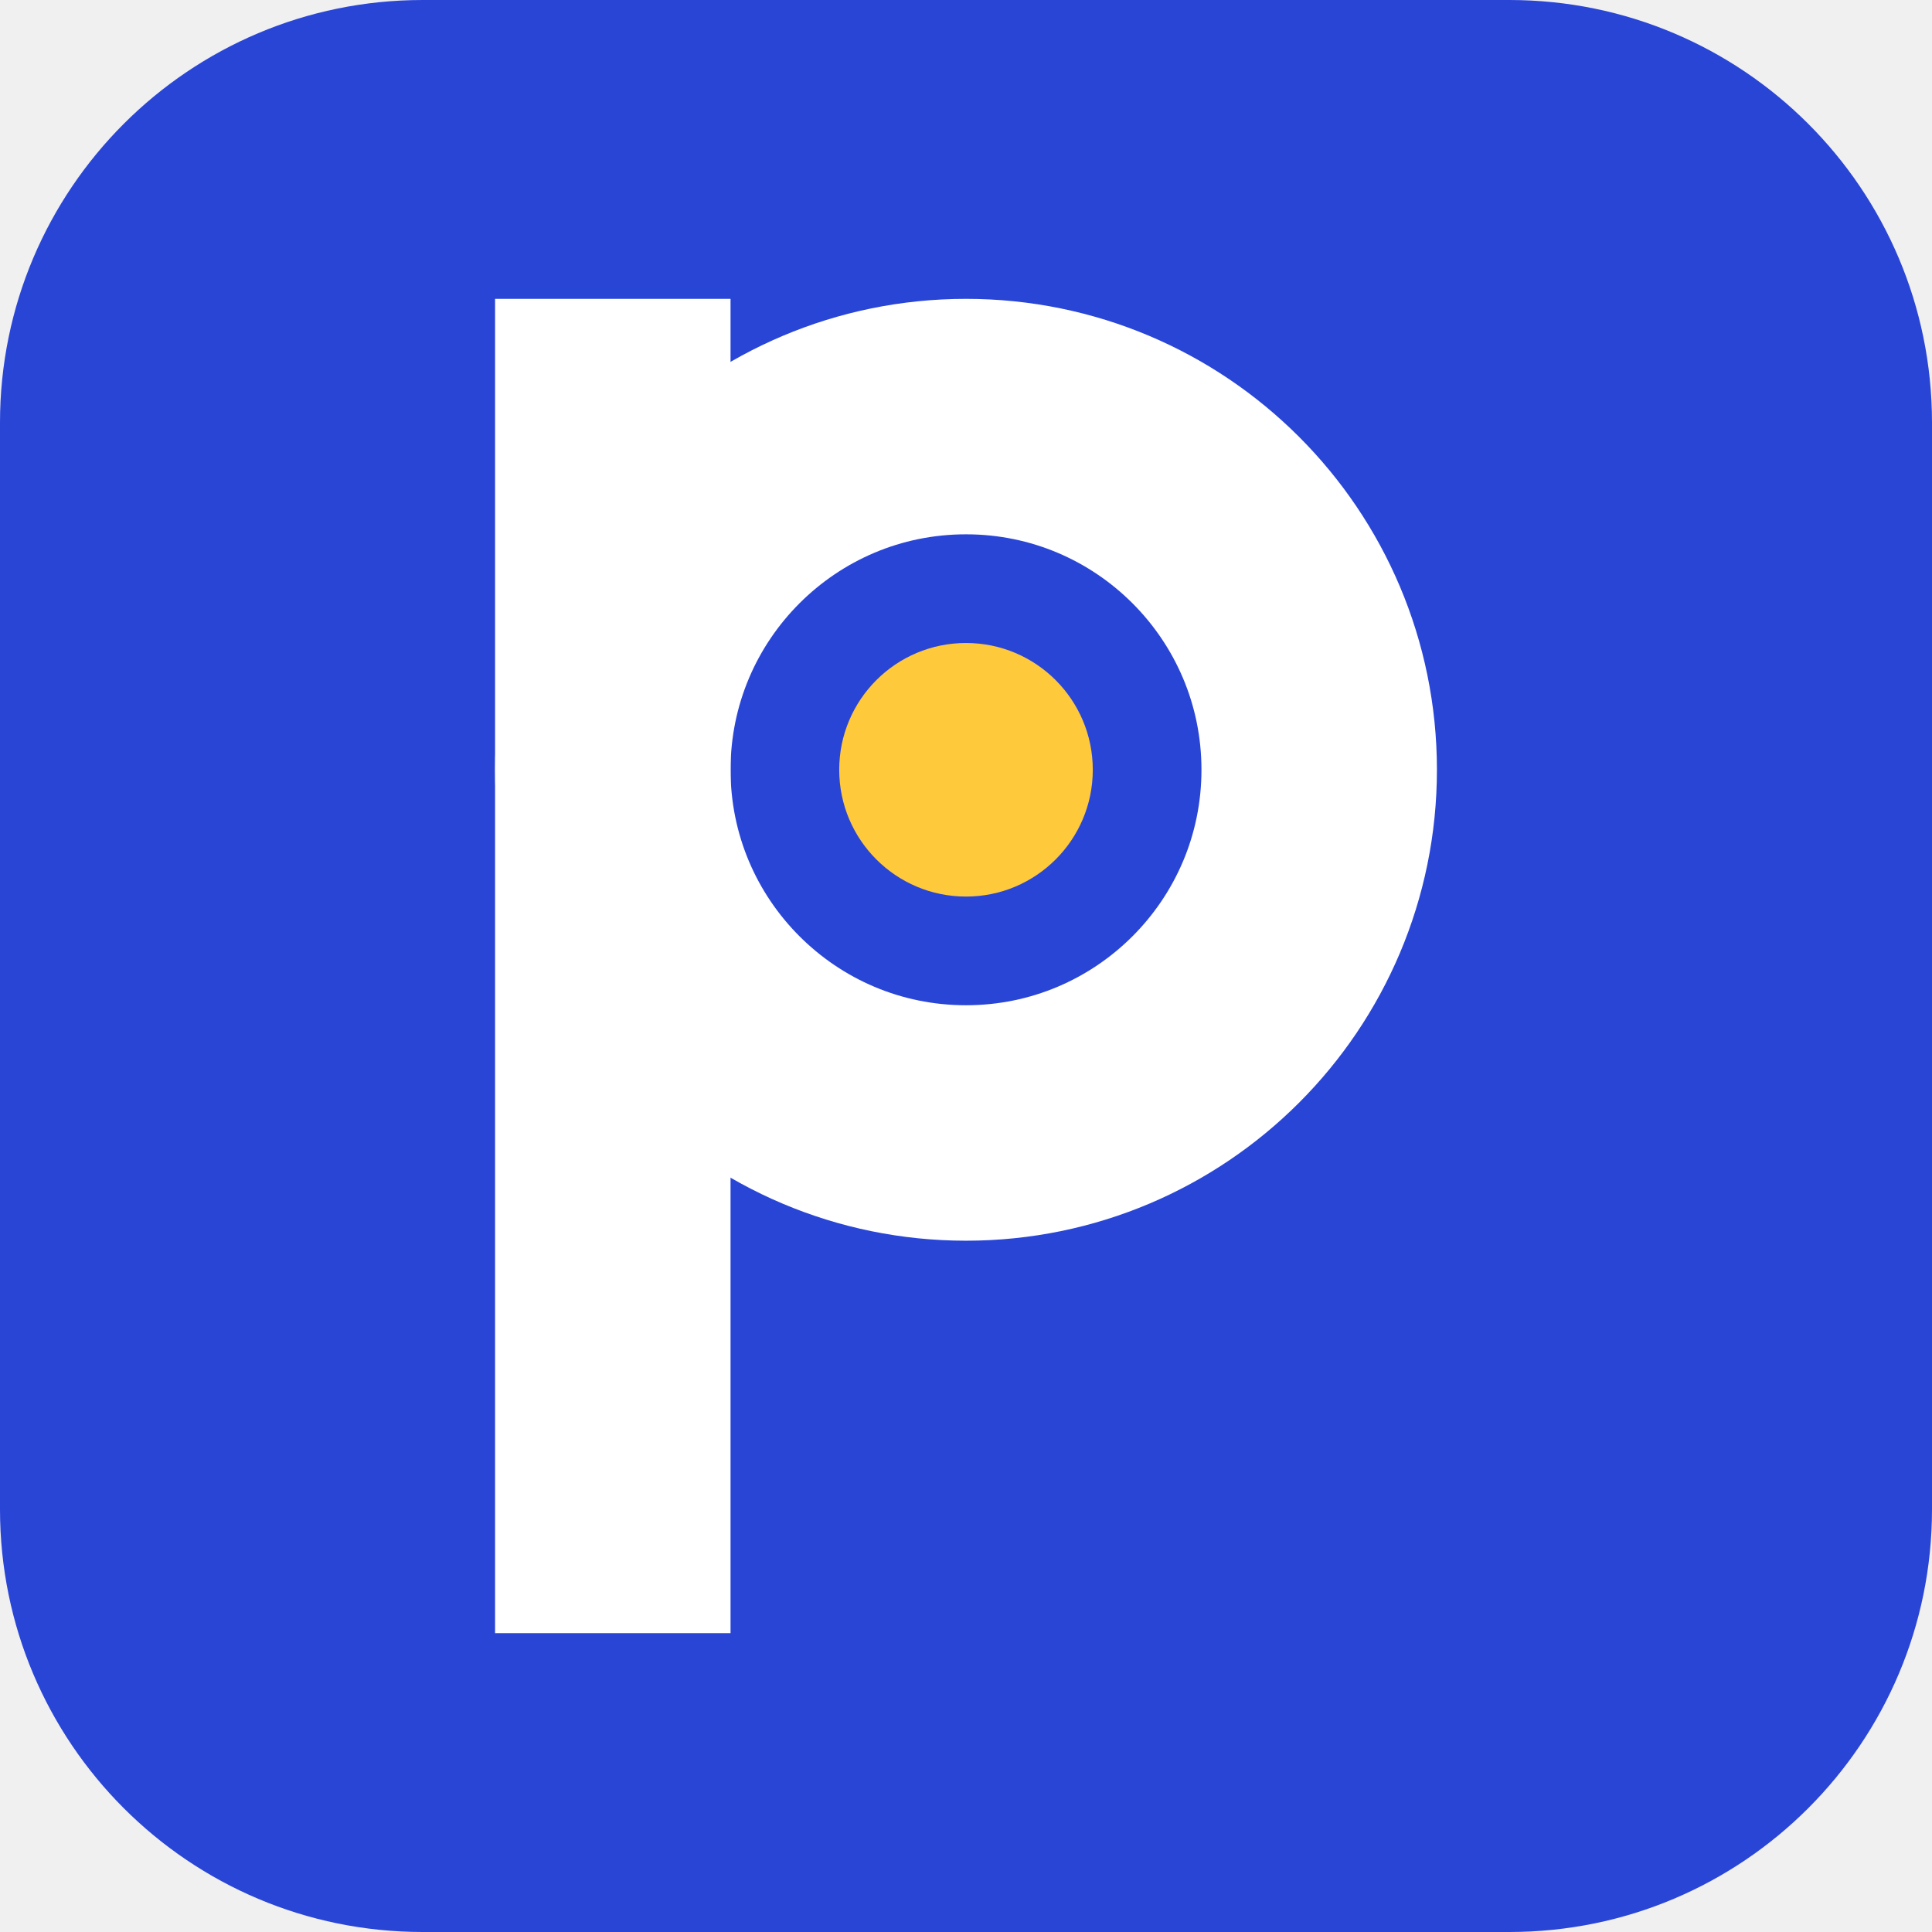
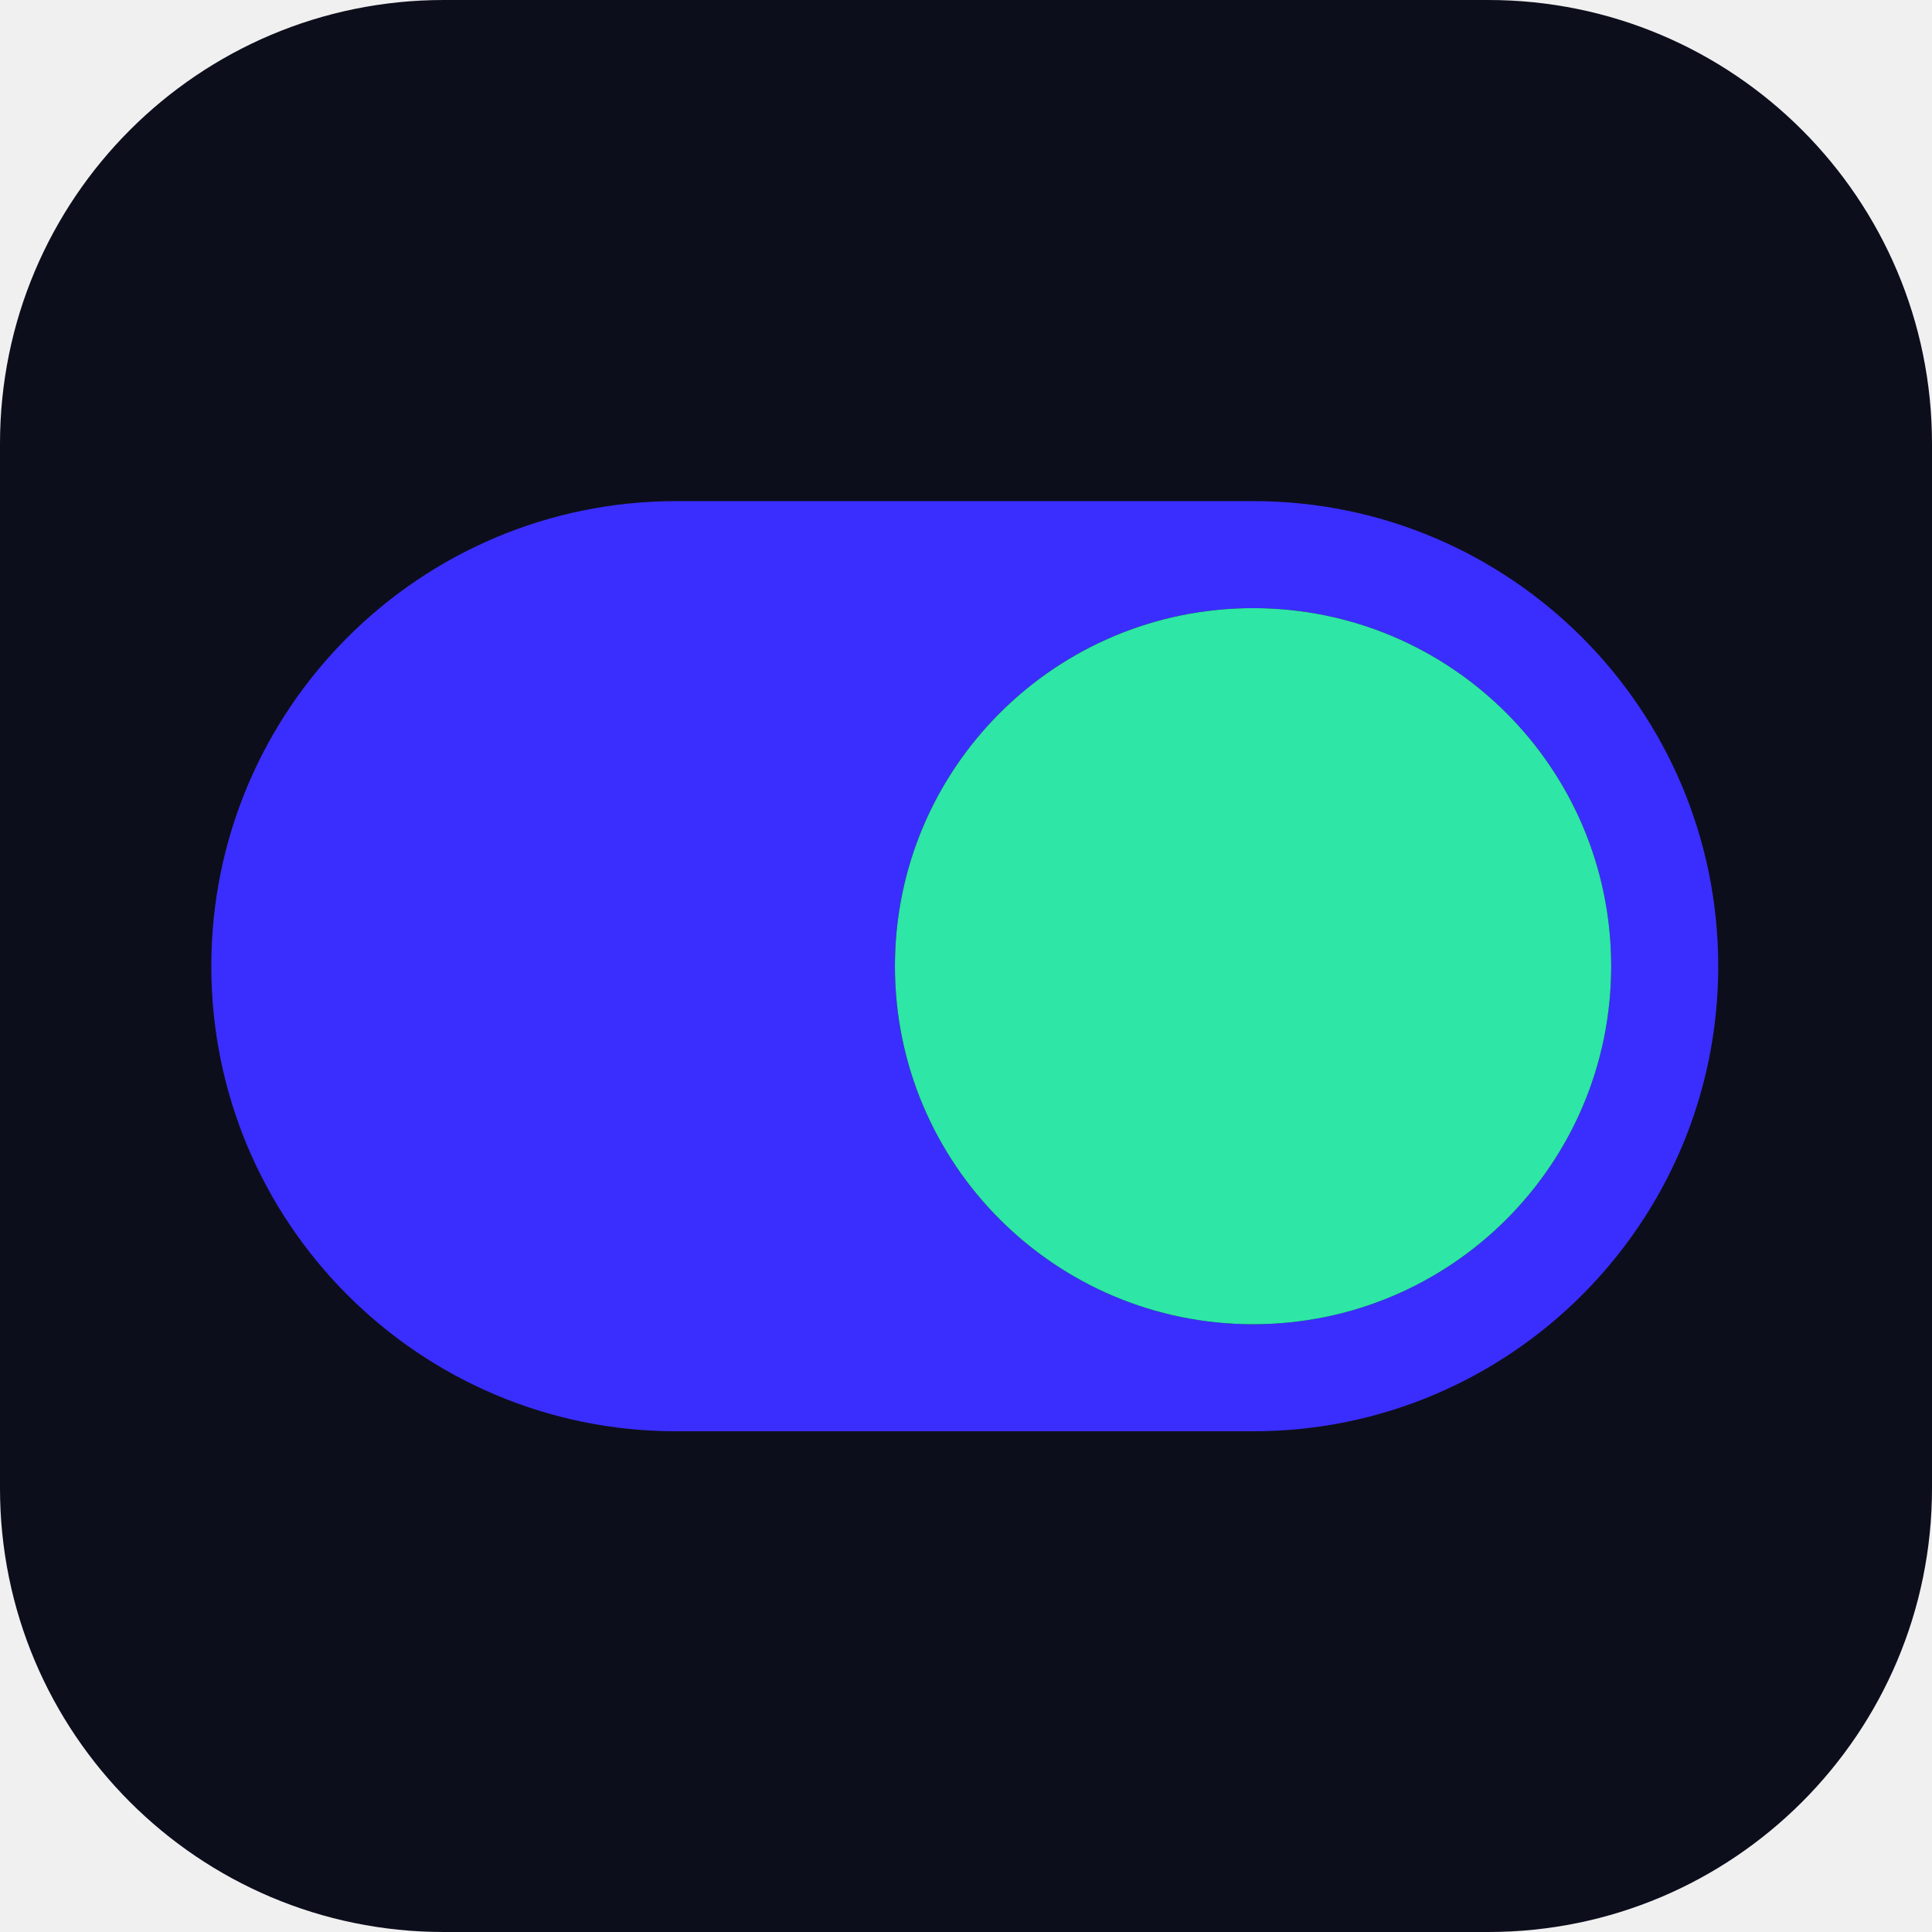
<svg xmlns="http://www.w3.org/2000/svg" viewBox="0 0 64 64" width="64" height="64" role="img" aria-label="Pragvilo">
-   <g transform="translate(0 0) scale(1.0)">
-     <rect width="64" height="64" rx="14" fill="#2945D6" />
-     <g transform="translate(16.4 -3.1) scale(1.3)" fill="none" stroke="#FFFFFF" stroke-width="6">
-       <path d="M3 10V44" />
-       <circle cx="12" cy="22" r="9" />
-     </g>
-     <circle cx="32.0" cy="25.5" r="4.2" fill="#FFC93C" />
+   <rect width="64" height="64" rx="14.7" fill="#0D0E1C" />
+   <g transform="translate(7 16.6) scale(0.04938)">
+     <path fill="#3A2EFF" d="M312 0H698.9C871.2 0 1010.9 139.7 1010.9 312C1010.9 484.3 871.2 624 698.9 624H312C139.7 624 0 484.3 0 312C0 139.7 139.7 0 312 0ZM939.1 312C939.1 179.3 831.6 71.8 698.9 71.8C566.2 71.8 458.6 179.3 458.6 312C458.6 444.7 566.2 552.2 698.9 552.2C831.6 552.2 939.1 444.7 939.1 312Z" />
+     <path fill="#2EE6A6" d="M939.1 312C939.1 444.7 831.6 552.2 698.9 552.2C566.2 552.2 458.6 444.7 458.6 312C458.6 179.3 566.2 71.8 698.9 71.8C831.6 71.8 939.1 179.3 939.1 312Z" />
  </g>
</svg>
